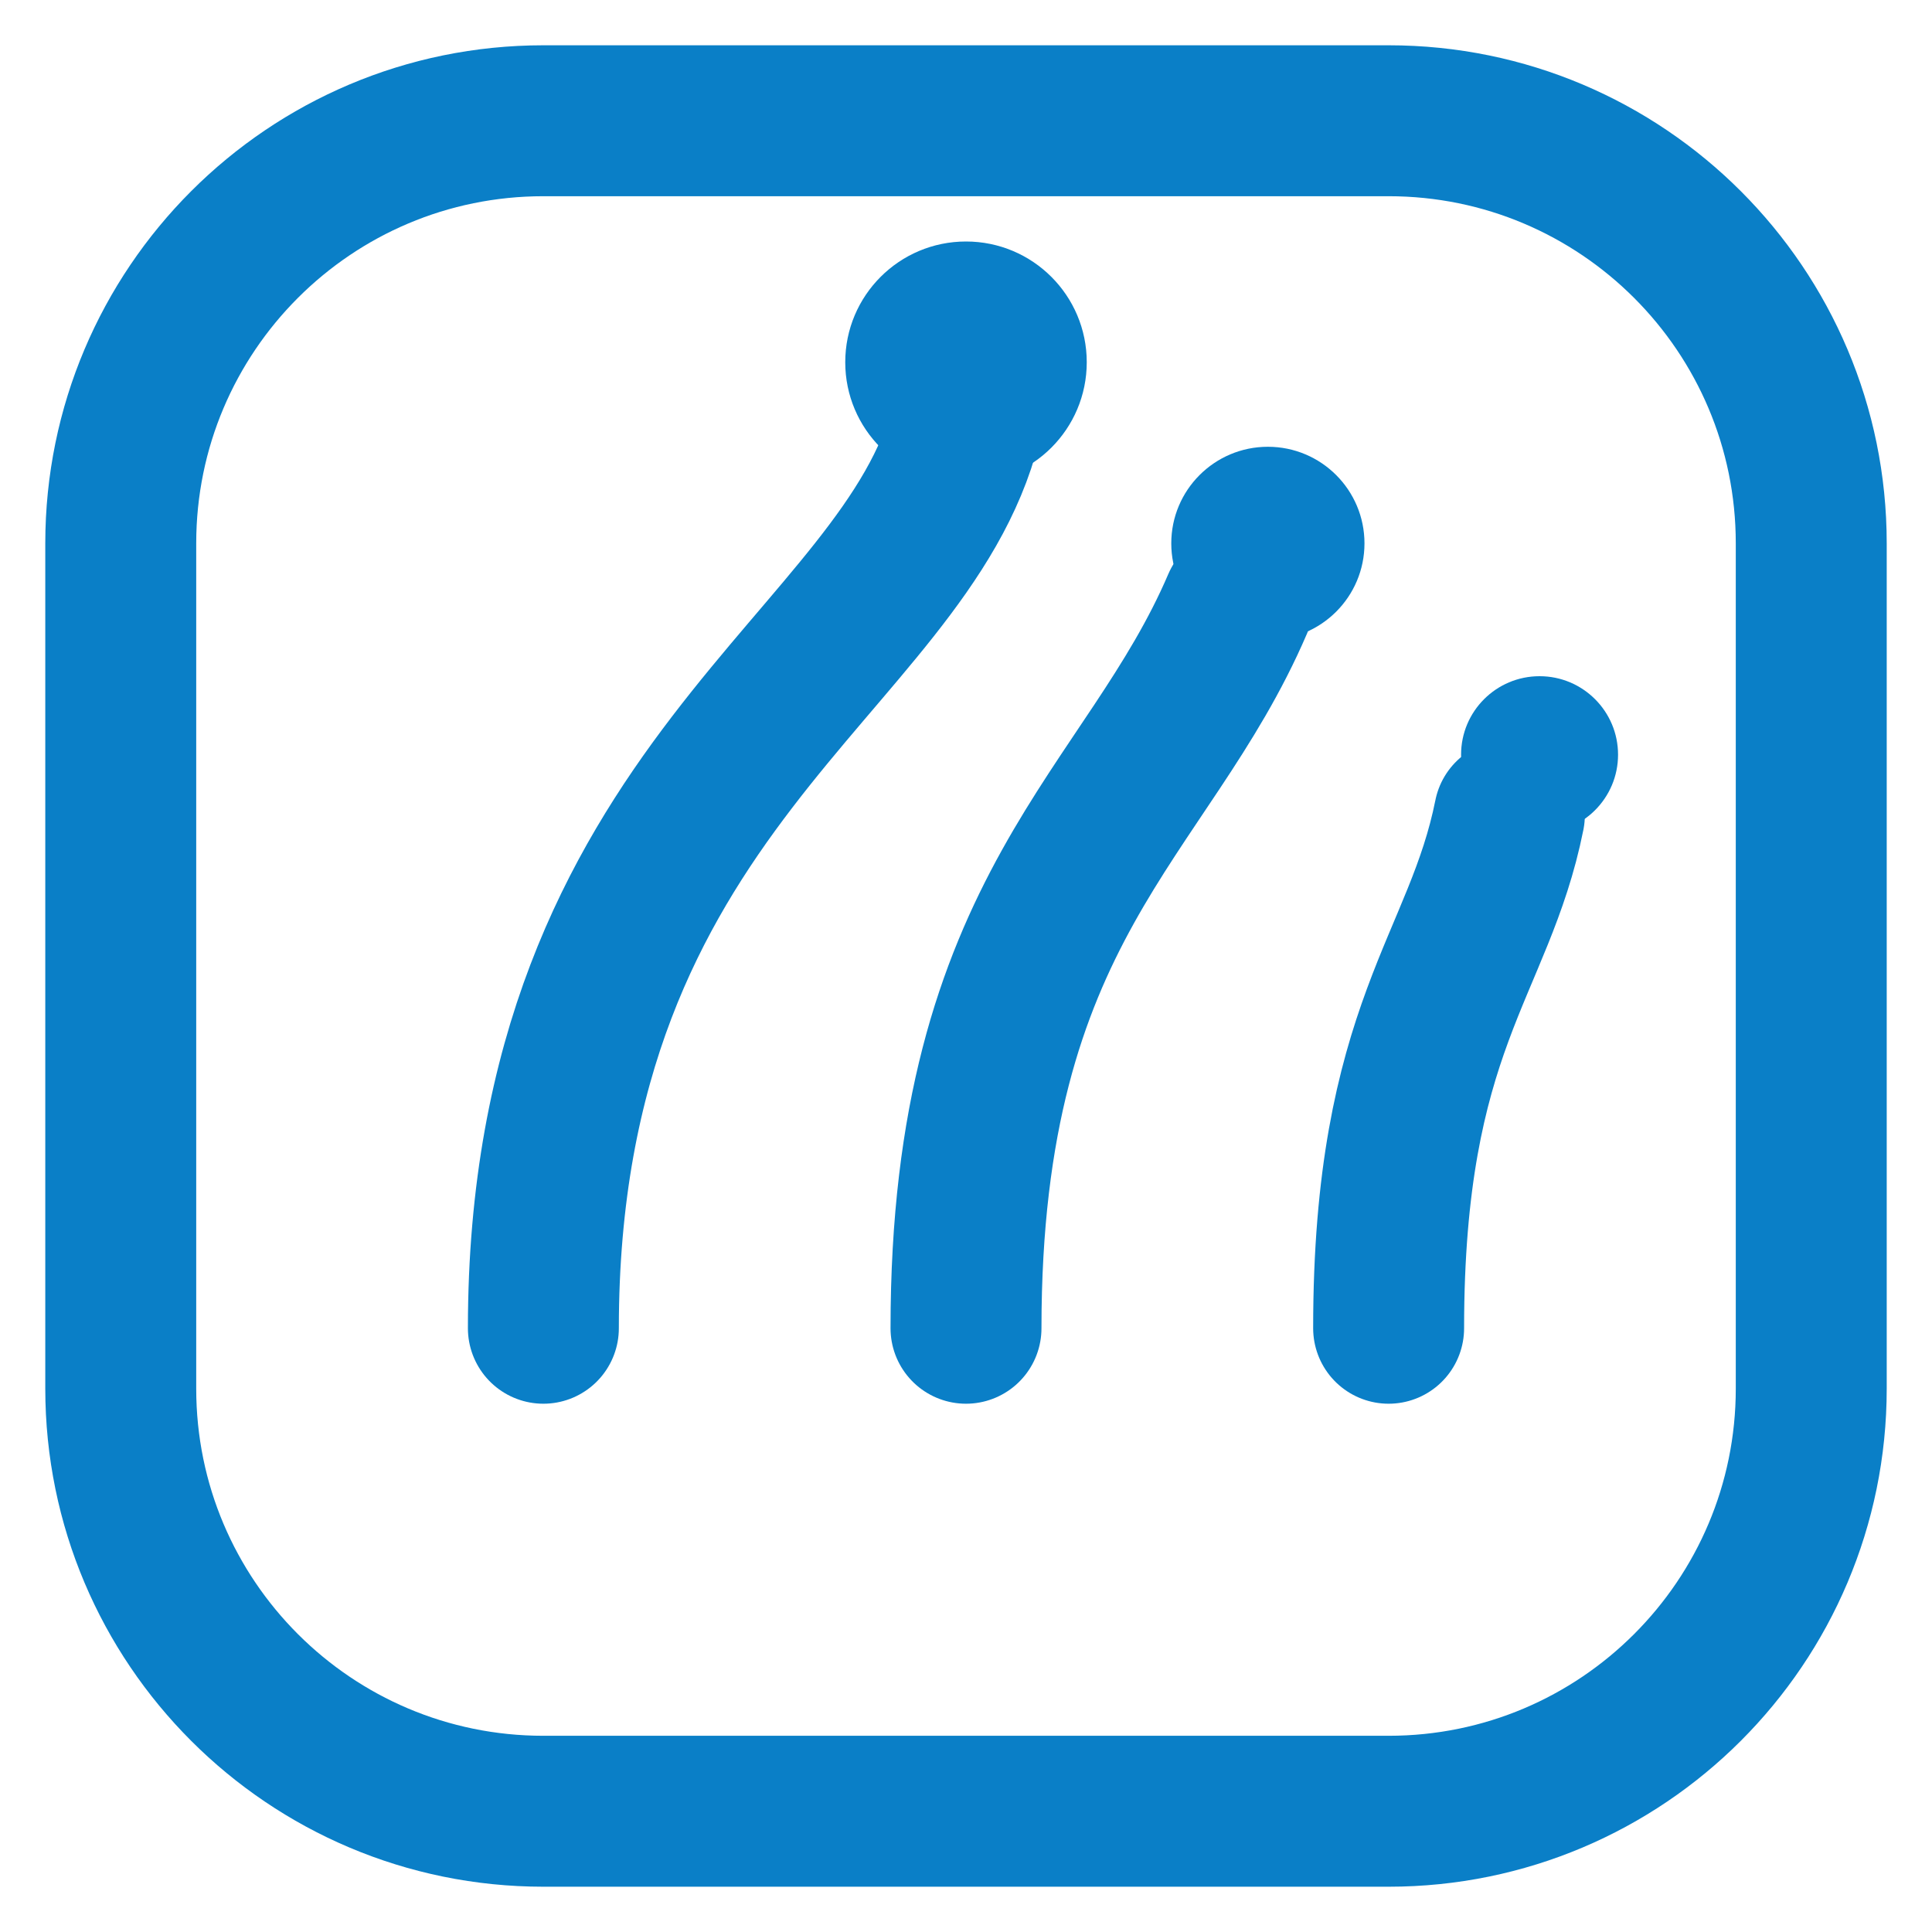
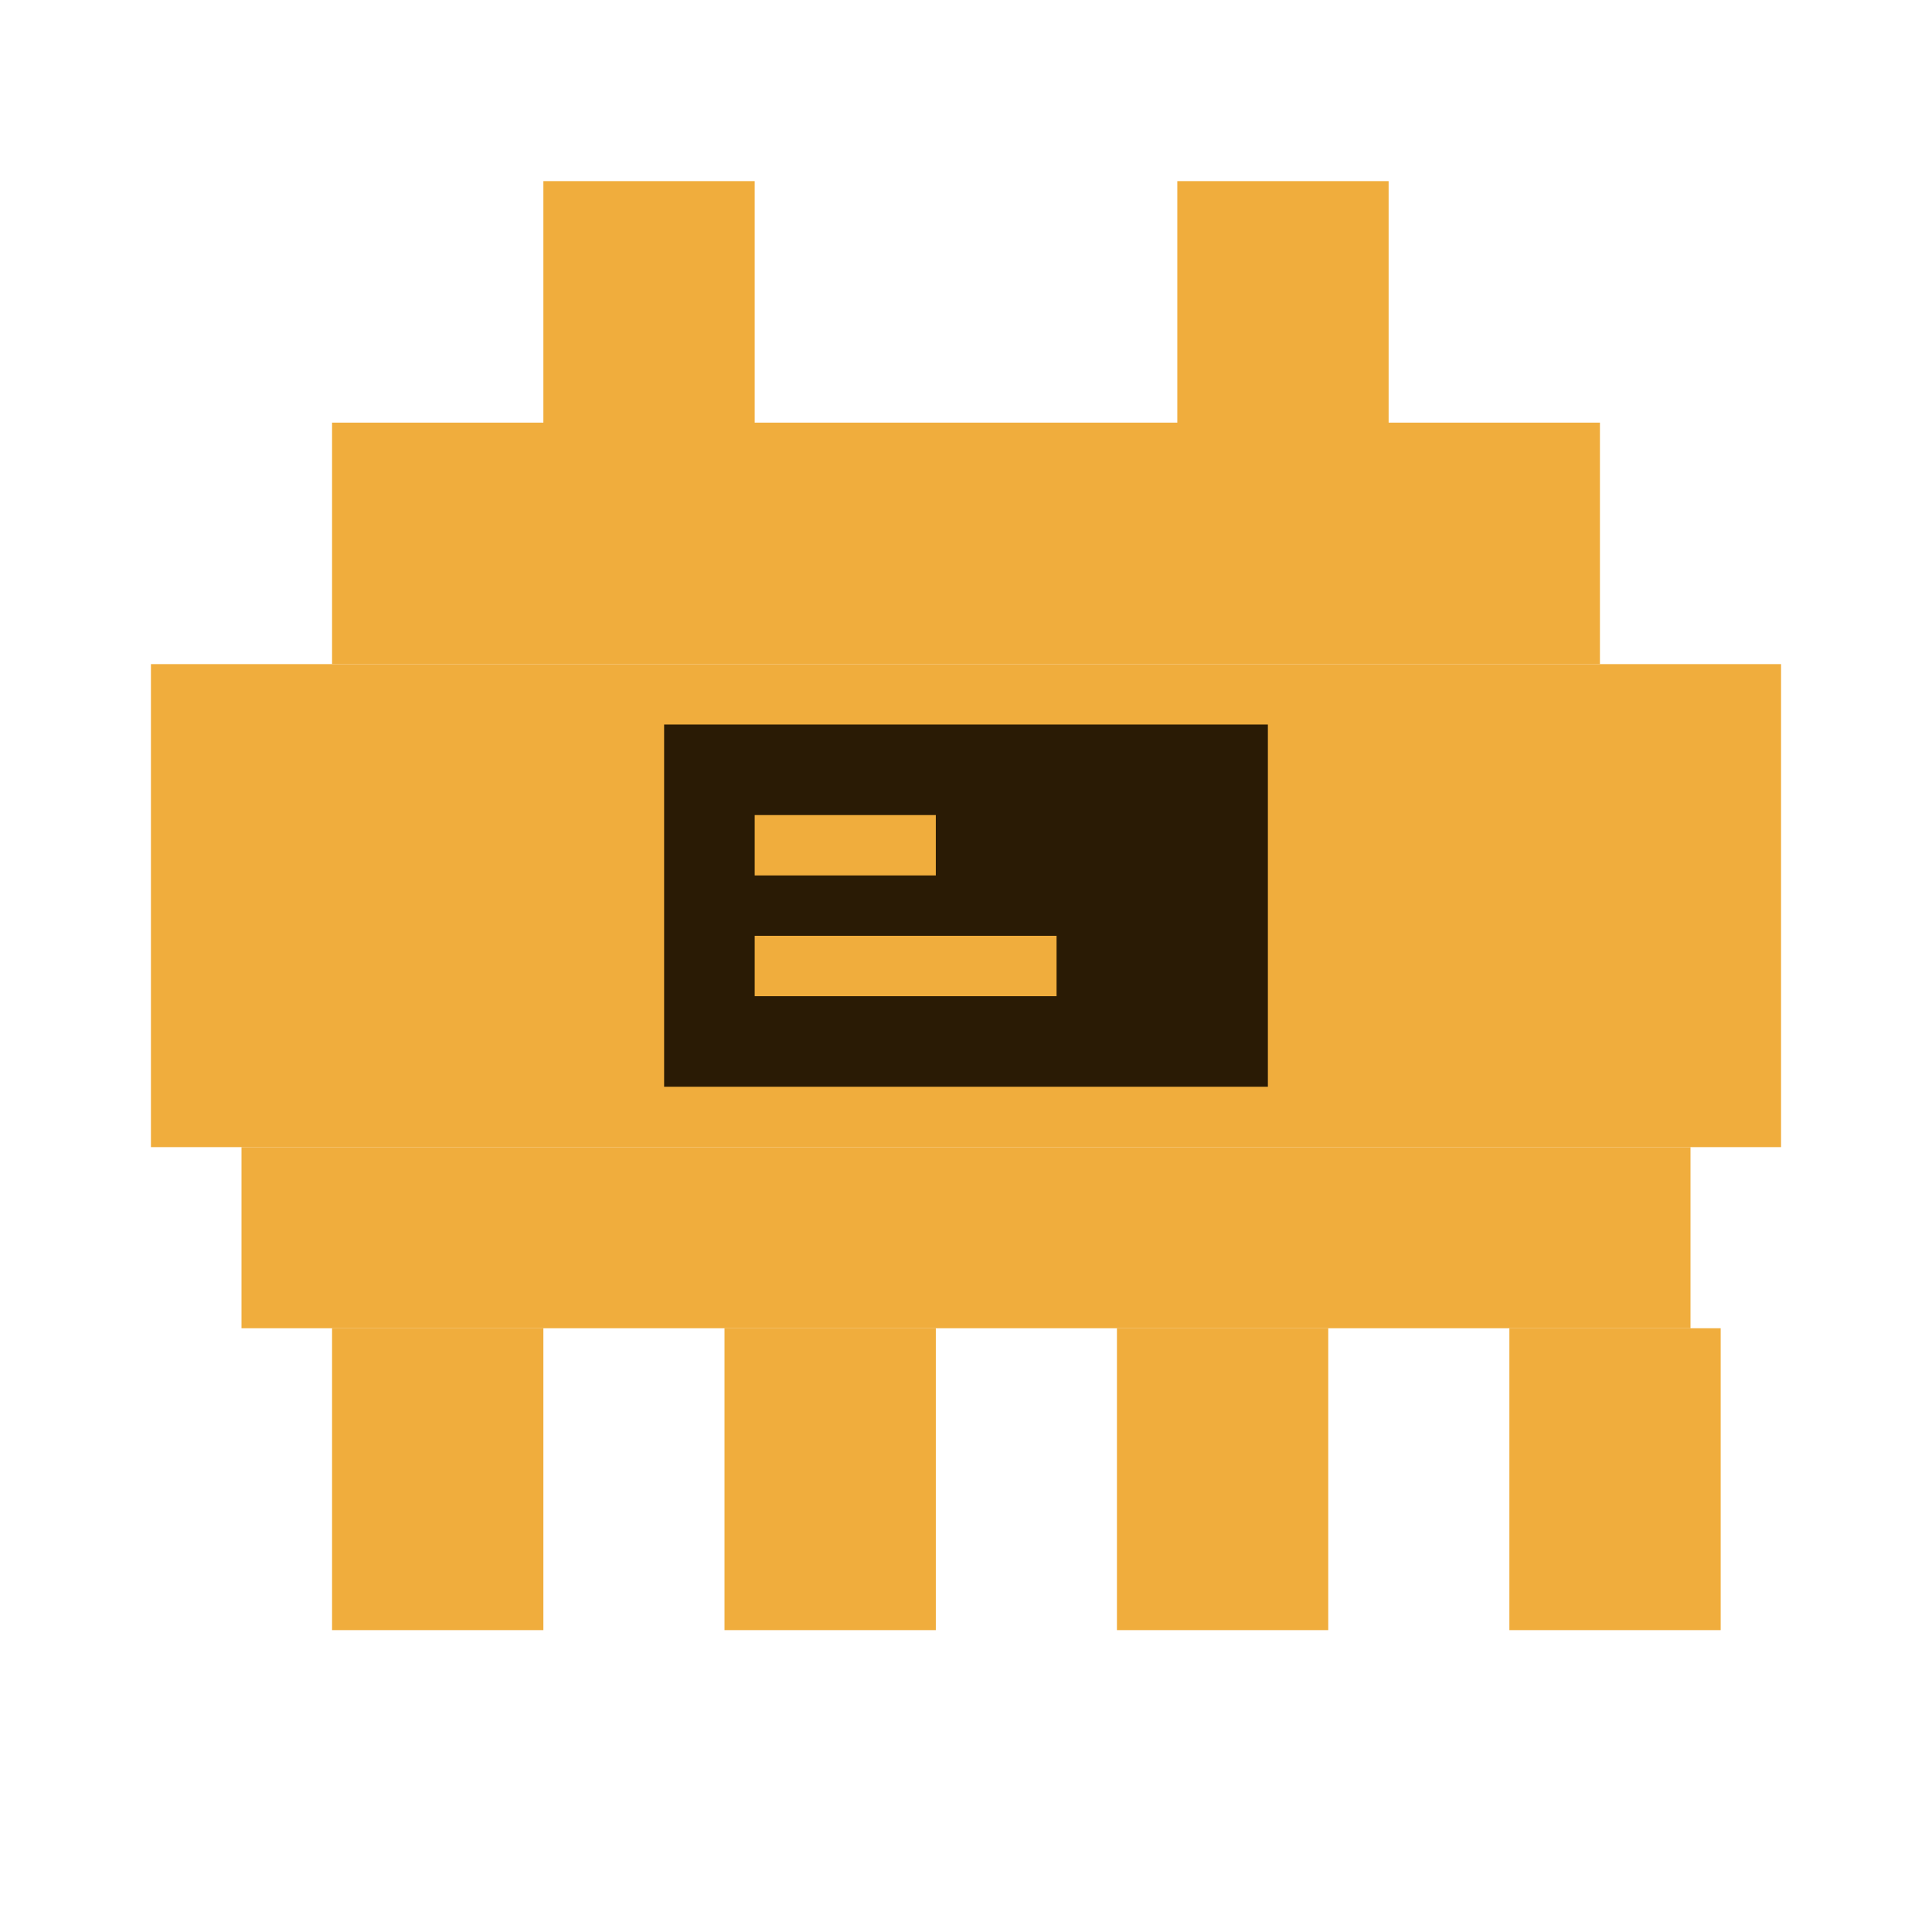
- <svg xmlns="http://www.w3.org/2000/svg" viewBox="0 0 64 64" color="#0a7fc7">
-   <rect x="4" y="4" width="56" height="56" rx="14" fill="none" stroke="currentColor" stroke-width="5" />
-   <g stroke="currentColor" stroke-width="5" stroke-linecap="round" fill="none">
-     <path d="M18 44 C 18 26, 30 22, 32 14" />
-     <path d="M32 44 C 32 30, 38 27, 41 20" />
-     <path d="M46 44 C 46 34, 49 32, 50 27" />
+ <svg xmlns="http://www.w3.org/2000/svg" viewBox="0 0 64 64">
+   <g fill="#f0ad3d">
+     <rect x="18" y="6" width="7" height="10" />
+     <rect x="39" y="6" width="7" height="10" />
+     <rect x="11" y="14" width="42" height="8" />
+     <rect x="5" y="22" width="54" height="16" />
+     <rect x="8" y="38" width="48" height="6" />
+     <rect x="11" y="44" width="7" height="10" />
+     <rect x="24" y="44" width="7" height="10" />
+     <rect x="37" y="44" width="7" height="10" />
+     <rect x="50" y="44" width="7" height="10" />
  </g>
-   <circle fill="currentColor" cx="32" cy="12" r="4" />
-   <circle fill="currentColor" cx="42" cy="18" r="3.2" />
-   <circle fill="currentColor" cx="51" cy="25" r="2.6" />
+   <rect x="22" y="24" width="20" height="12" fill="#2a1b05" />
+   <g fill="#f0ad3d">
+     <rect x="25" y="27" width="6" height="2" />
+     <rect x="25" y="31" width="10" height="2" />
+   </g>
</svg>
